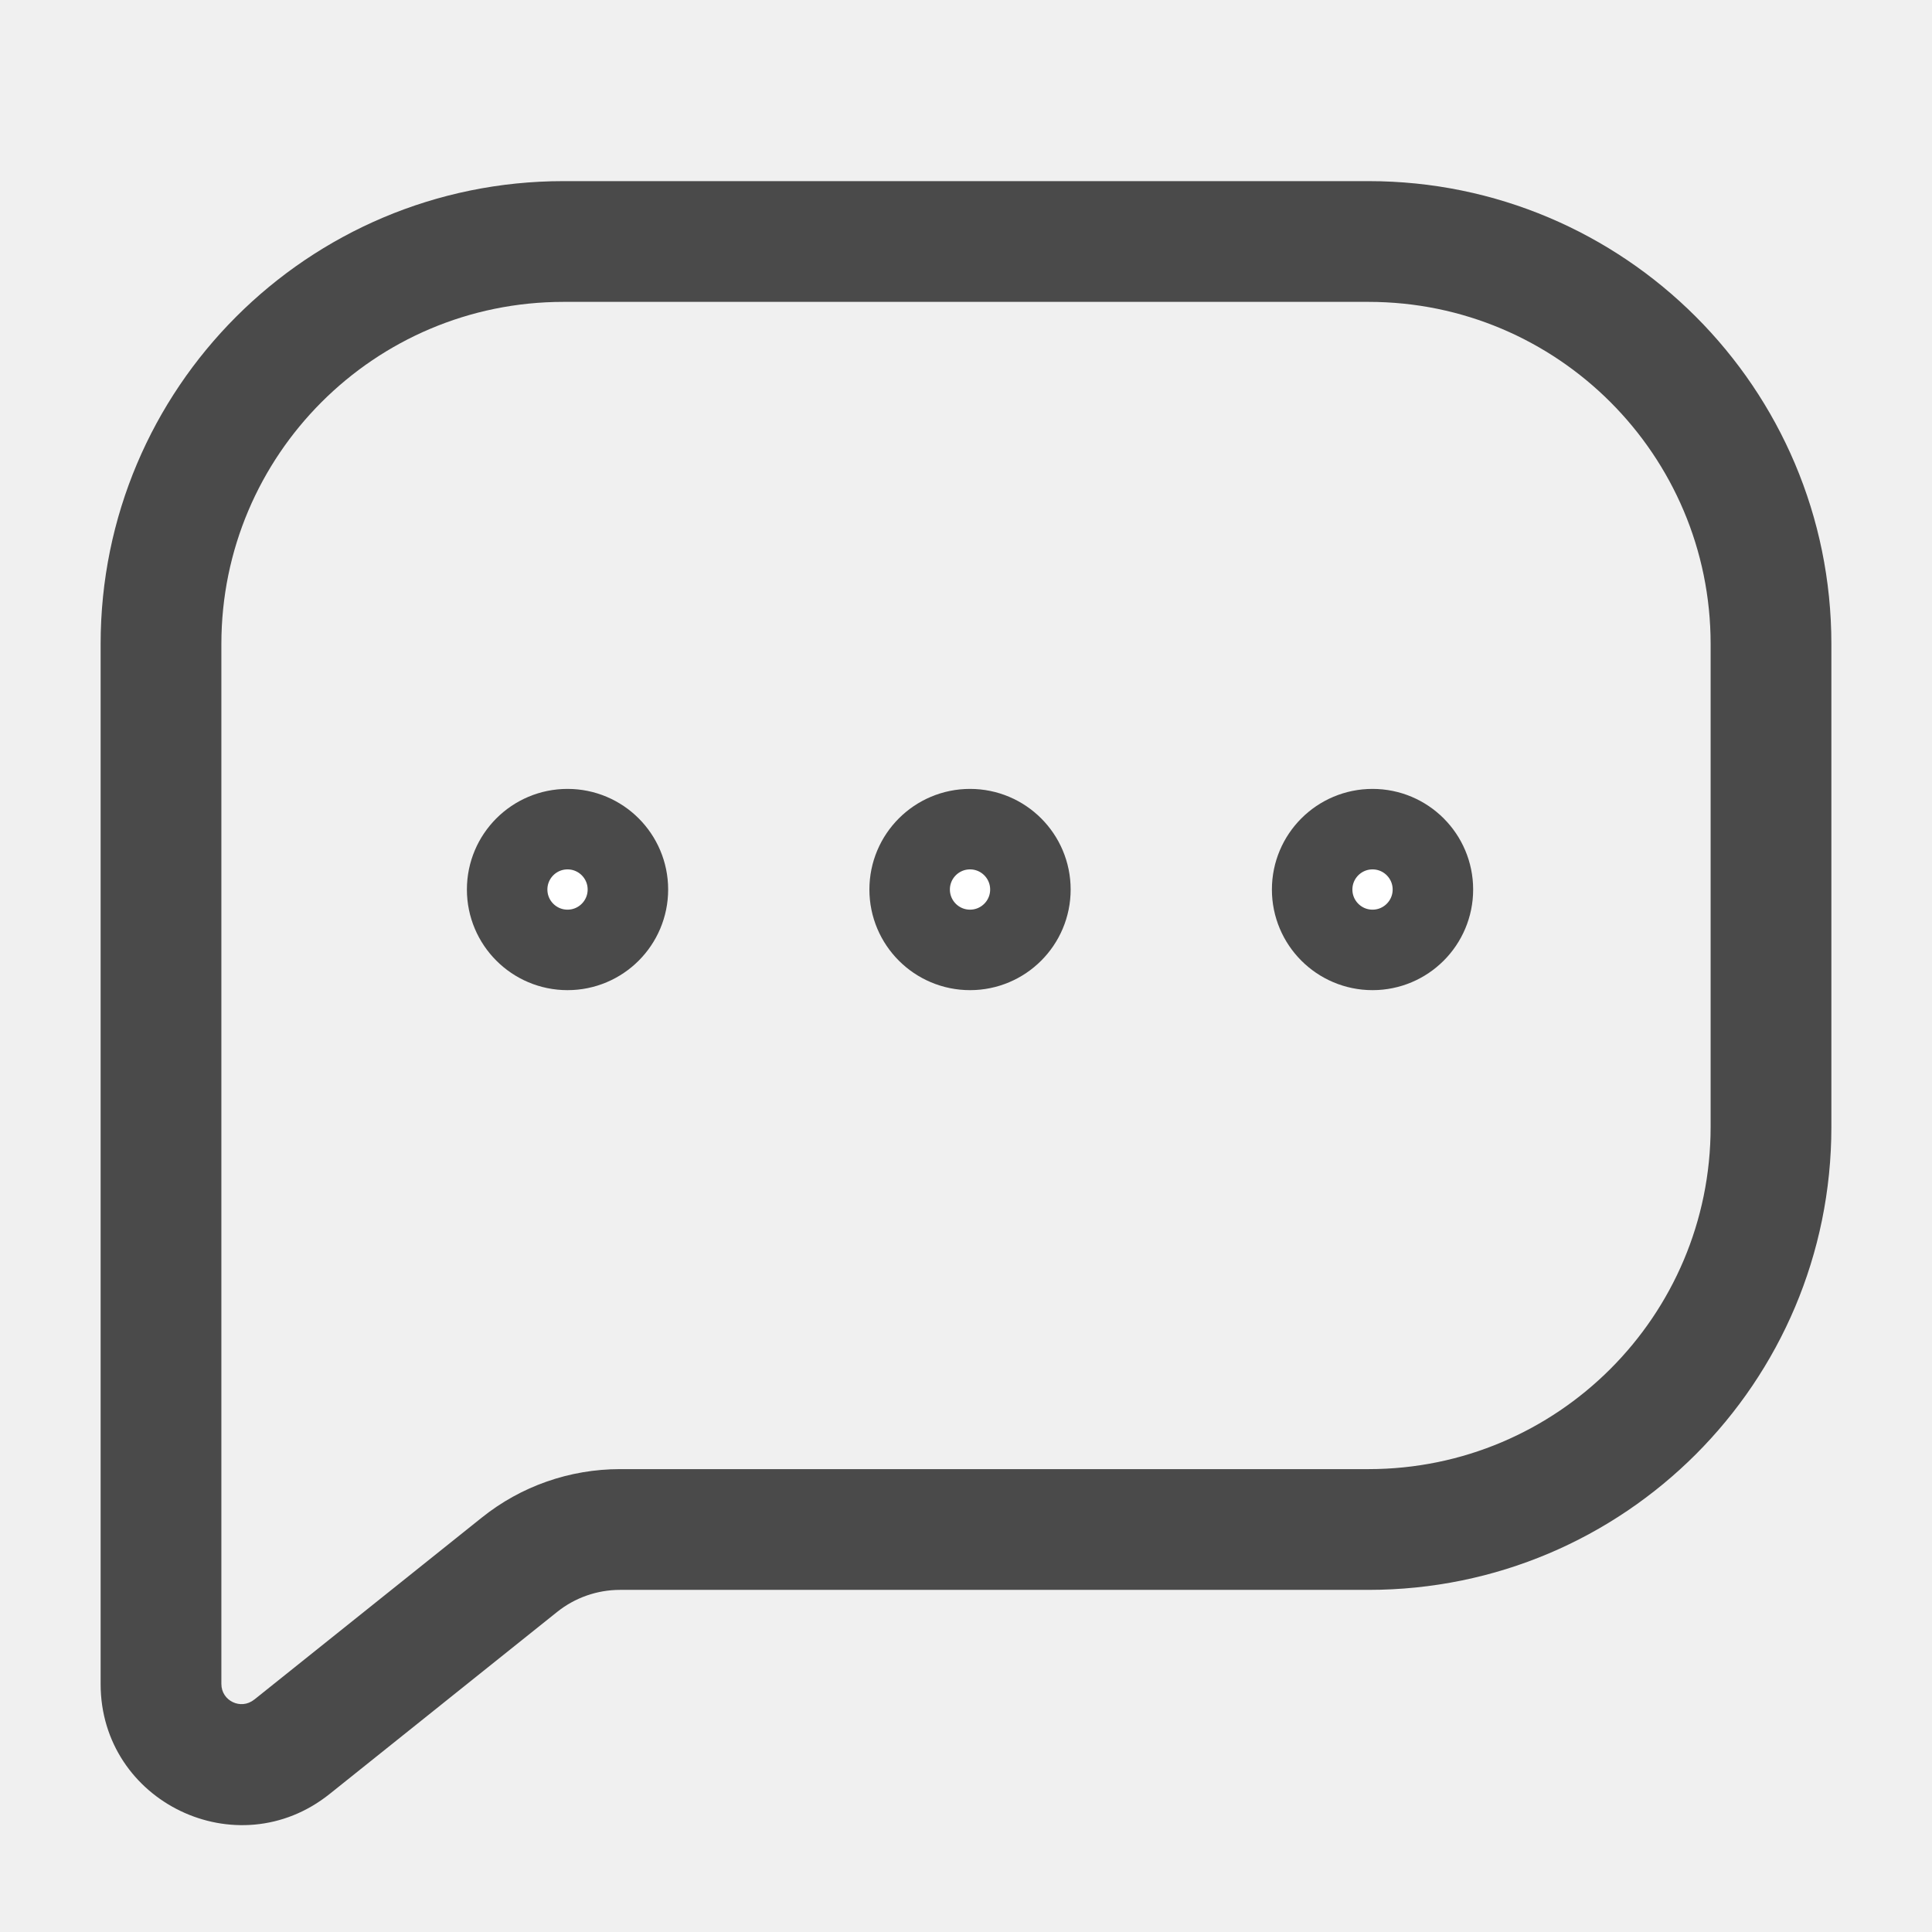
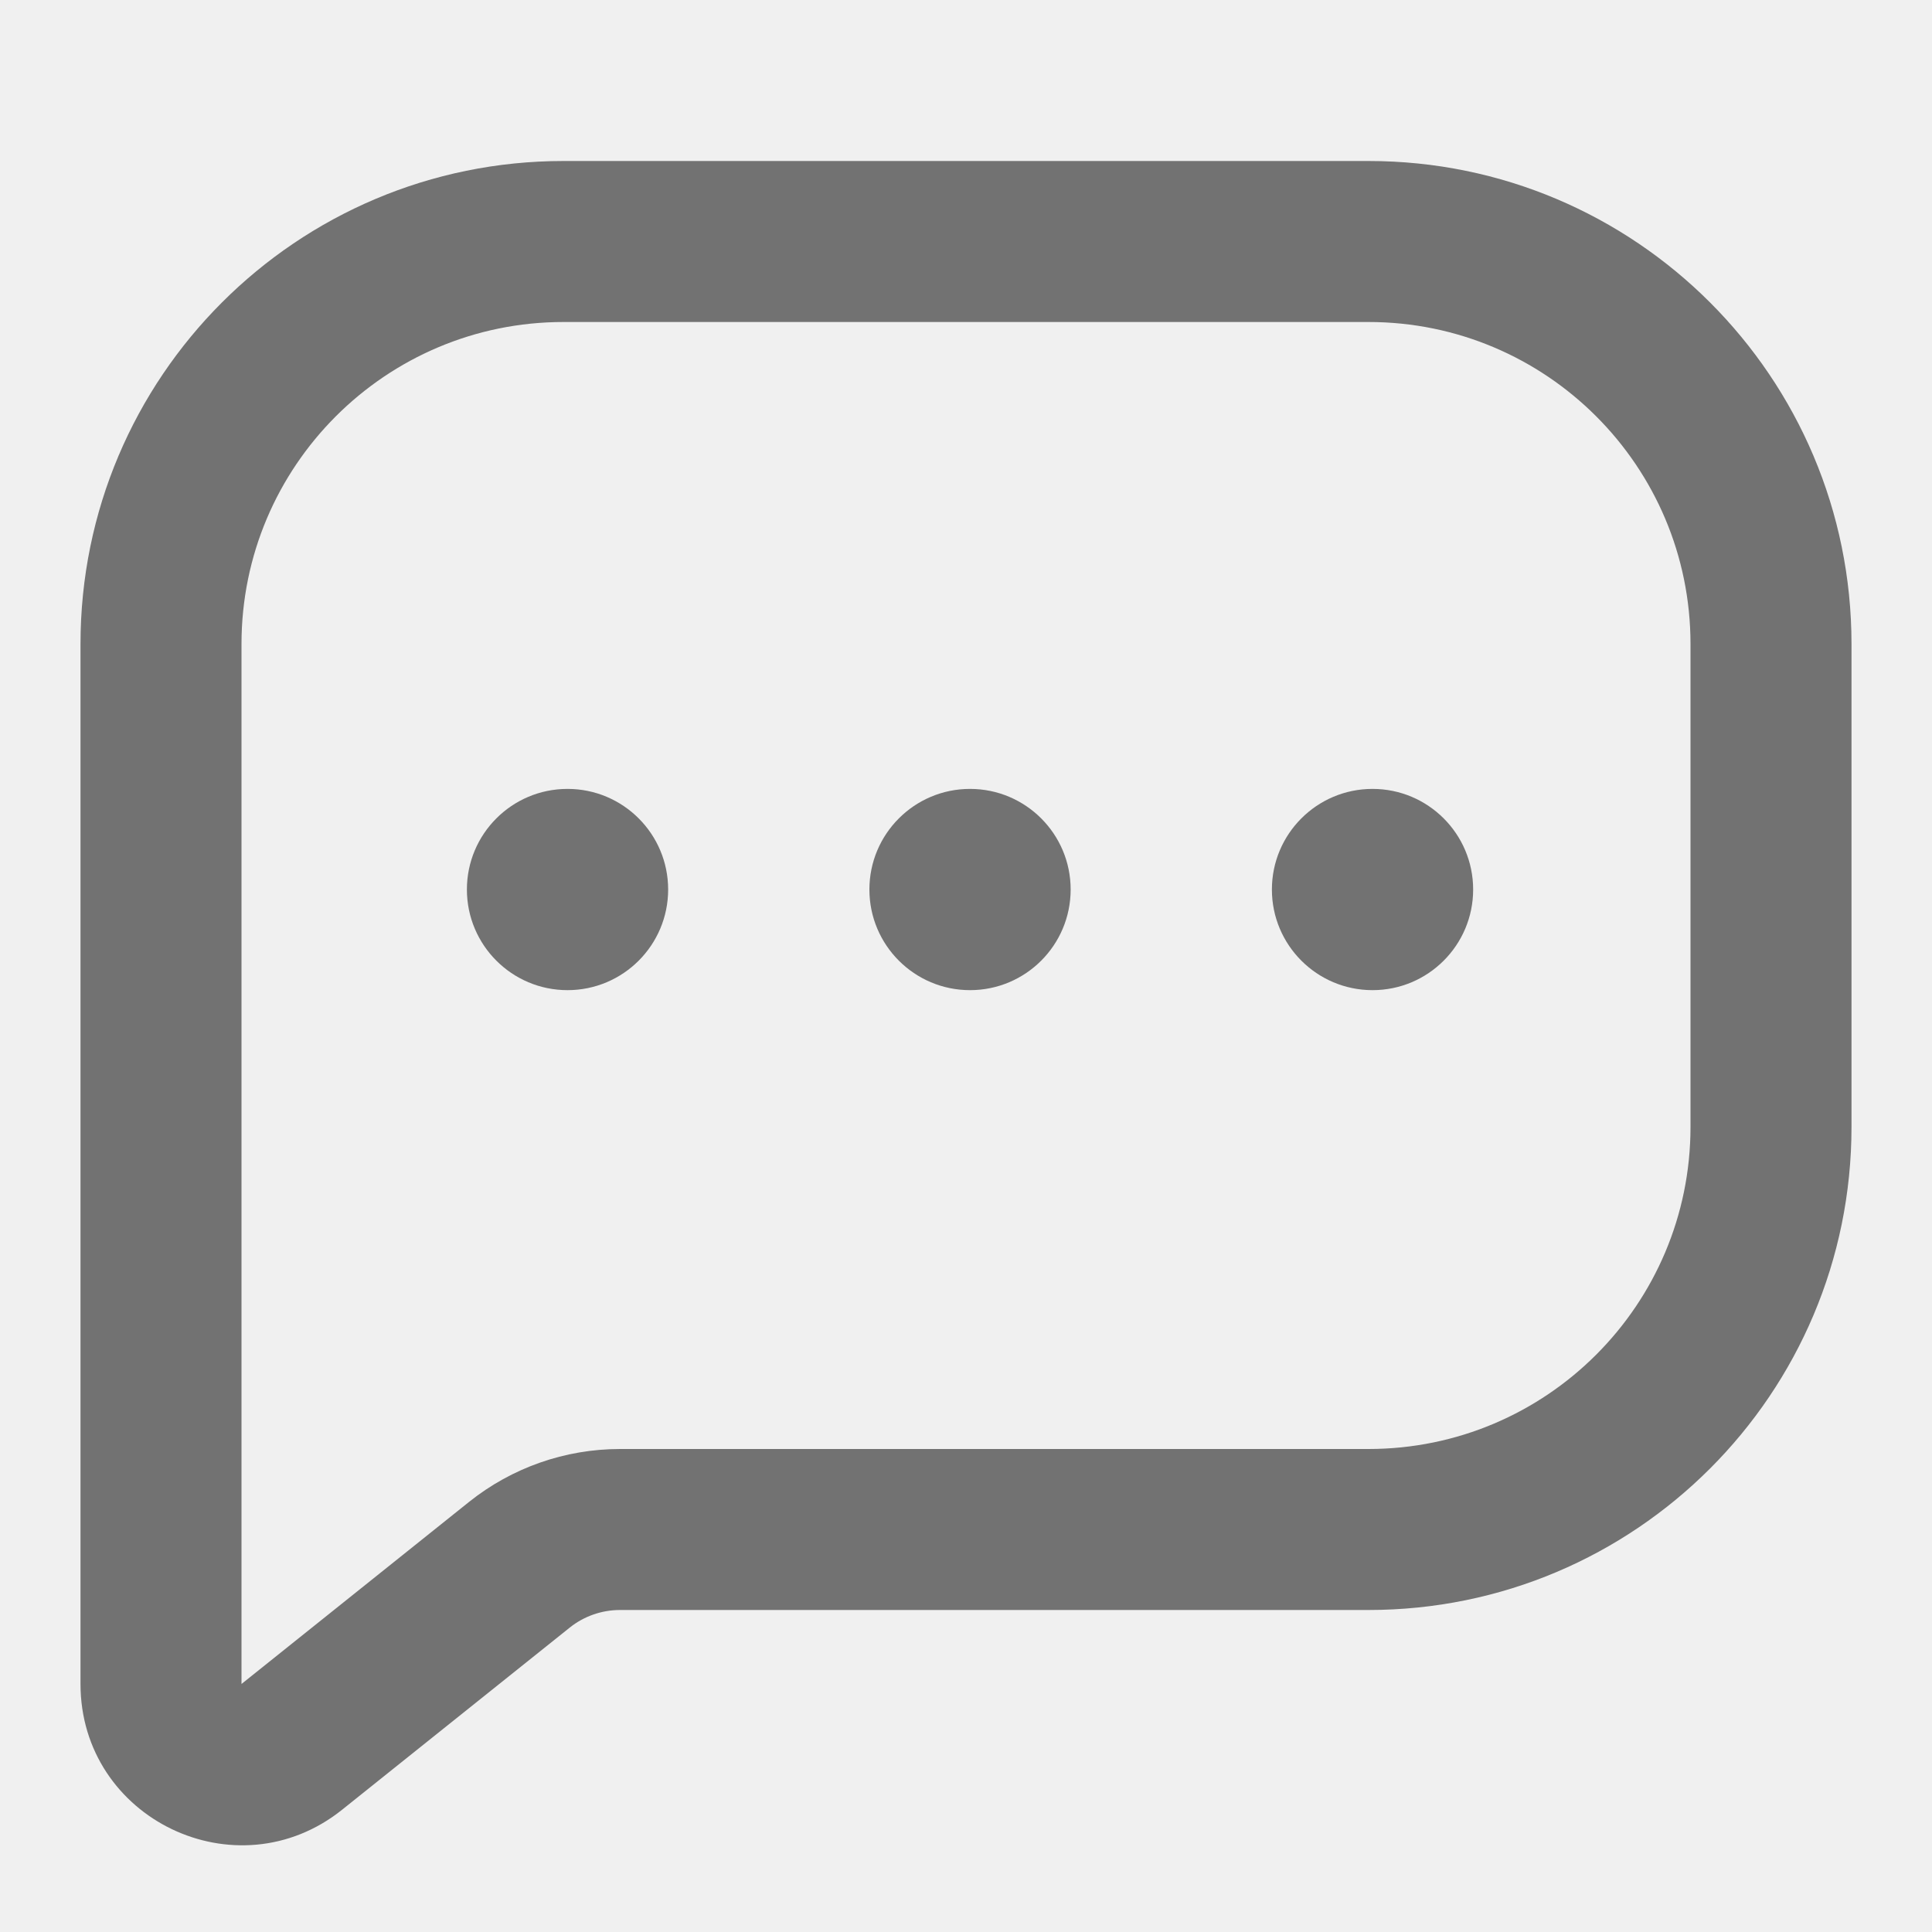
<svg xmlns="http://www.w3.org/2000/svg" width="24" height="24" viewBox="0 0 24 24" fill="none">
-   <path d="M3.625 21.7L4.094 22.286L4.094 22.286L3.625 21.7ZM6.452 19.438L6.921 20.024L6.452 19.438ZM17 3V3.75C19.347 3.75 21.25 5.653 21.25 8H22H22.75C22.75 4.824 20.176 2.25 17 2.25V3ZM22 8H21.25V14H22H22.75V8H22ZM22 14H21.25C21.25 16.347 19.347 18.25 17 18.25V19V19.75C20.176 19.75 22.75 17.176 22.75 14H22ZM17 19V18.25H7.702V19V19.75H17V19ZM6.452 19.438L5.984 18.853L3.156 21.115L3.625 21.7L4.094 22.286L6.921 20.024L6.452 19.438ZM3.625 21.7L3.156 21.114C2.993 21.245 2.75 21.129 2.75 20.919H2H1.25C1.25 22.386 2.947 23.203 4.094 22.286L3.625 21.7ZM2 20.919H2.75V8H2H1.25V20.919H2ZM2 8H2.75C2.75 5.653 4.653 3.75 7 3.75V3V2.25C3.824 2.25 1.25 4.824 1.25 8H2ZM7 3V3.75H17V3V2.25H7V3ZM7.702 19V18.25C7.077 18.25 6.471 18.462 5.984 18.853L6.452 19.438L6.921 20.024C7.142 19.847 7.418 19.75 7.702 19.75V19Z" fill="#4a4a4a" />
-   <circle cx="7.05" cy="11.05" r="0.75" fill="white" stroke="#4a4a4a" />
-   <circle cx="12.05" cy="11.05" r="0.75" fill="white" stroke="#4a4a4a" />
-   <circle cx="17.05" cy="11.05" r="0.75" fill="white" stroke="#4a4a4a" />
+   <path d="M3.625 21.7L4.25 22.481L4.25 22.481L3.625 21.7ZM6.452 19.438L7.077 20.219L6.452 19.438ZM17 3V4C19.209 4 21 5.791 21 8H22H23C23 4.686 20.314 2 17 2V3ZM22 8H21V14H22H23V8H22ZM22 14H21C21 16.209 19.209 18 17 18V19V20C20.314 20 23 17.314 23 14H22ZM17 19V18H7.702V19V20H17V19ZM6.452 19.438L5.827 18.657L3 20.919L3.625 21.7L4.25 22.481L7.077 20.219L6.452 19.438ZM3.625 21.7L3 20.919L3 20.919H2H1C1 22.596 2.94 23.529 4.25 22.481L3.625 21.7ZM2 20.919H3V8H2H1V20.919H2ZM2 8H3C3 5.791 4.791 4 7 4V3V2C3.686 2 1 4.686 1 8H2ZM7 3V4H17V3V2H7V3ZM7.702 19V18C7.02 18 6.359 18.232 5.827 18.657L6.452 19.438L7.077 20.219C7.254 20.077 7.475 20 7.702 20V19Z" fill="#727272" />
+   <circle cx="7.05" cy="11.05" r="1.25" fill="#727272" />
+   <circle cx="12.05" cy="11.05" r="1.25" fill="#727272" />
+   <circle cx="17.05" cy="11.05" r="1.25" fill="#727272" />
</svg>
